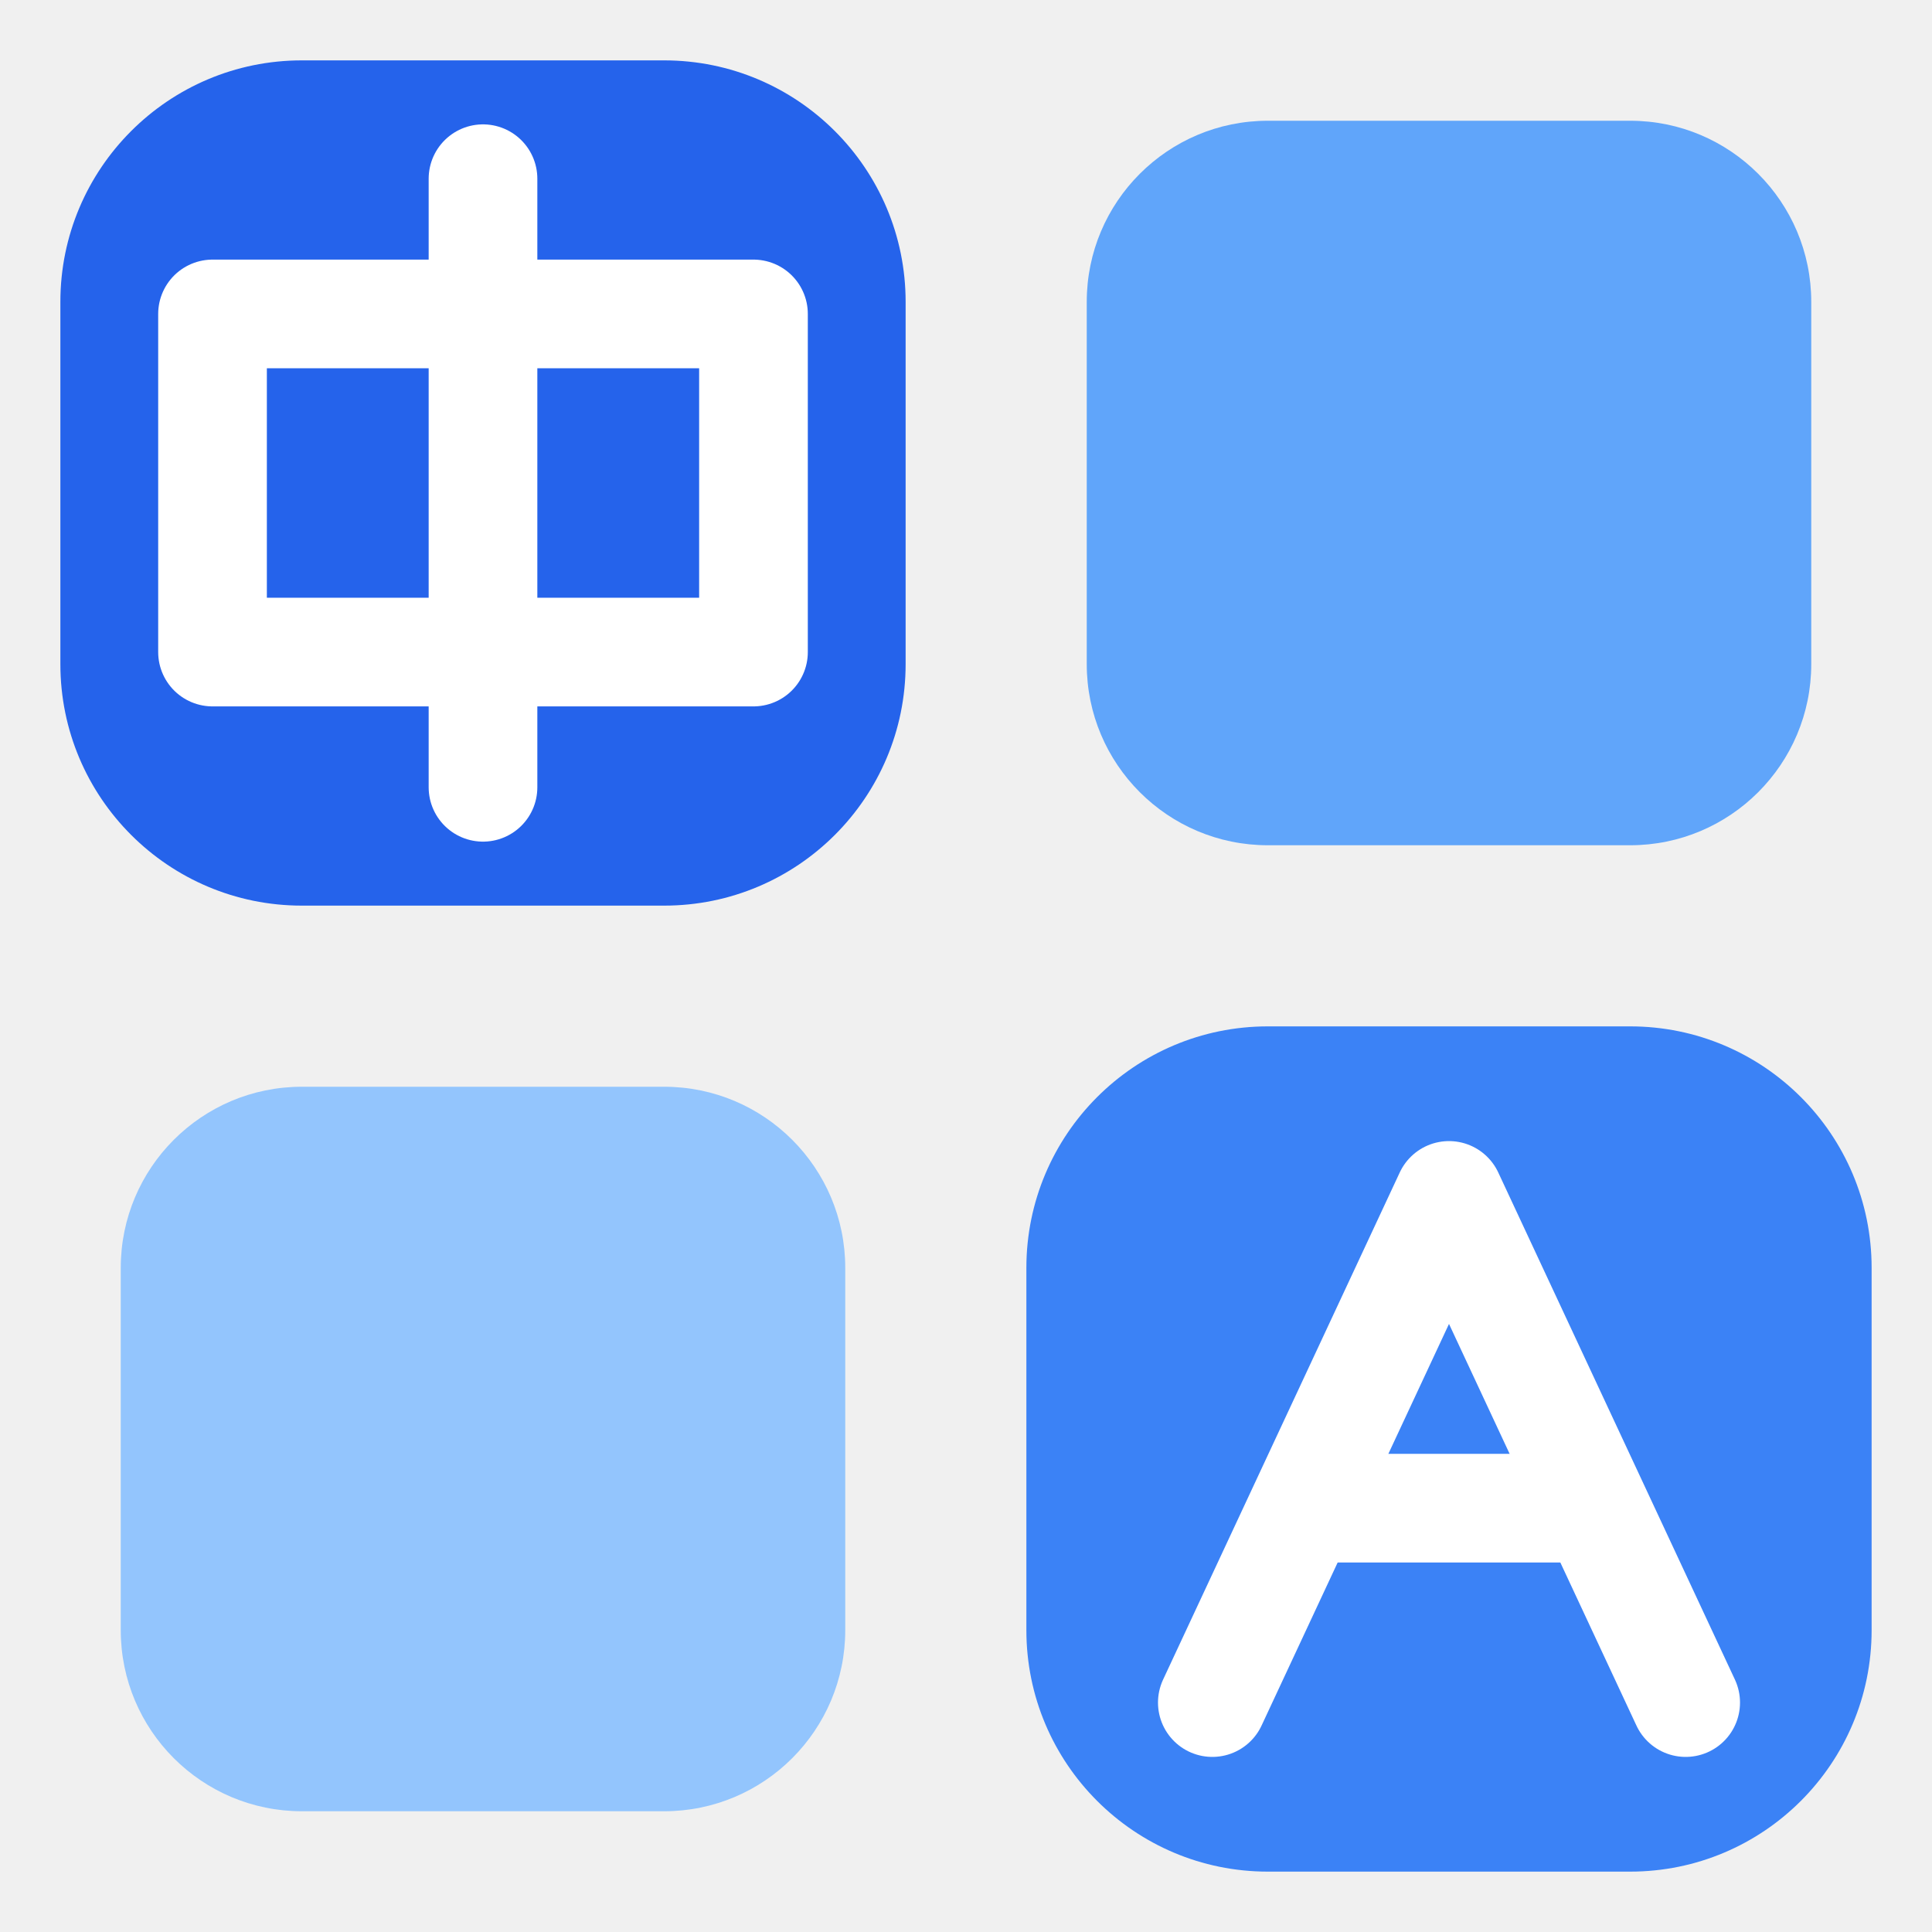
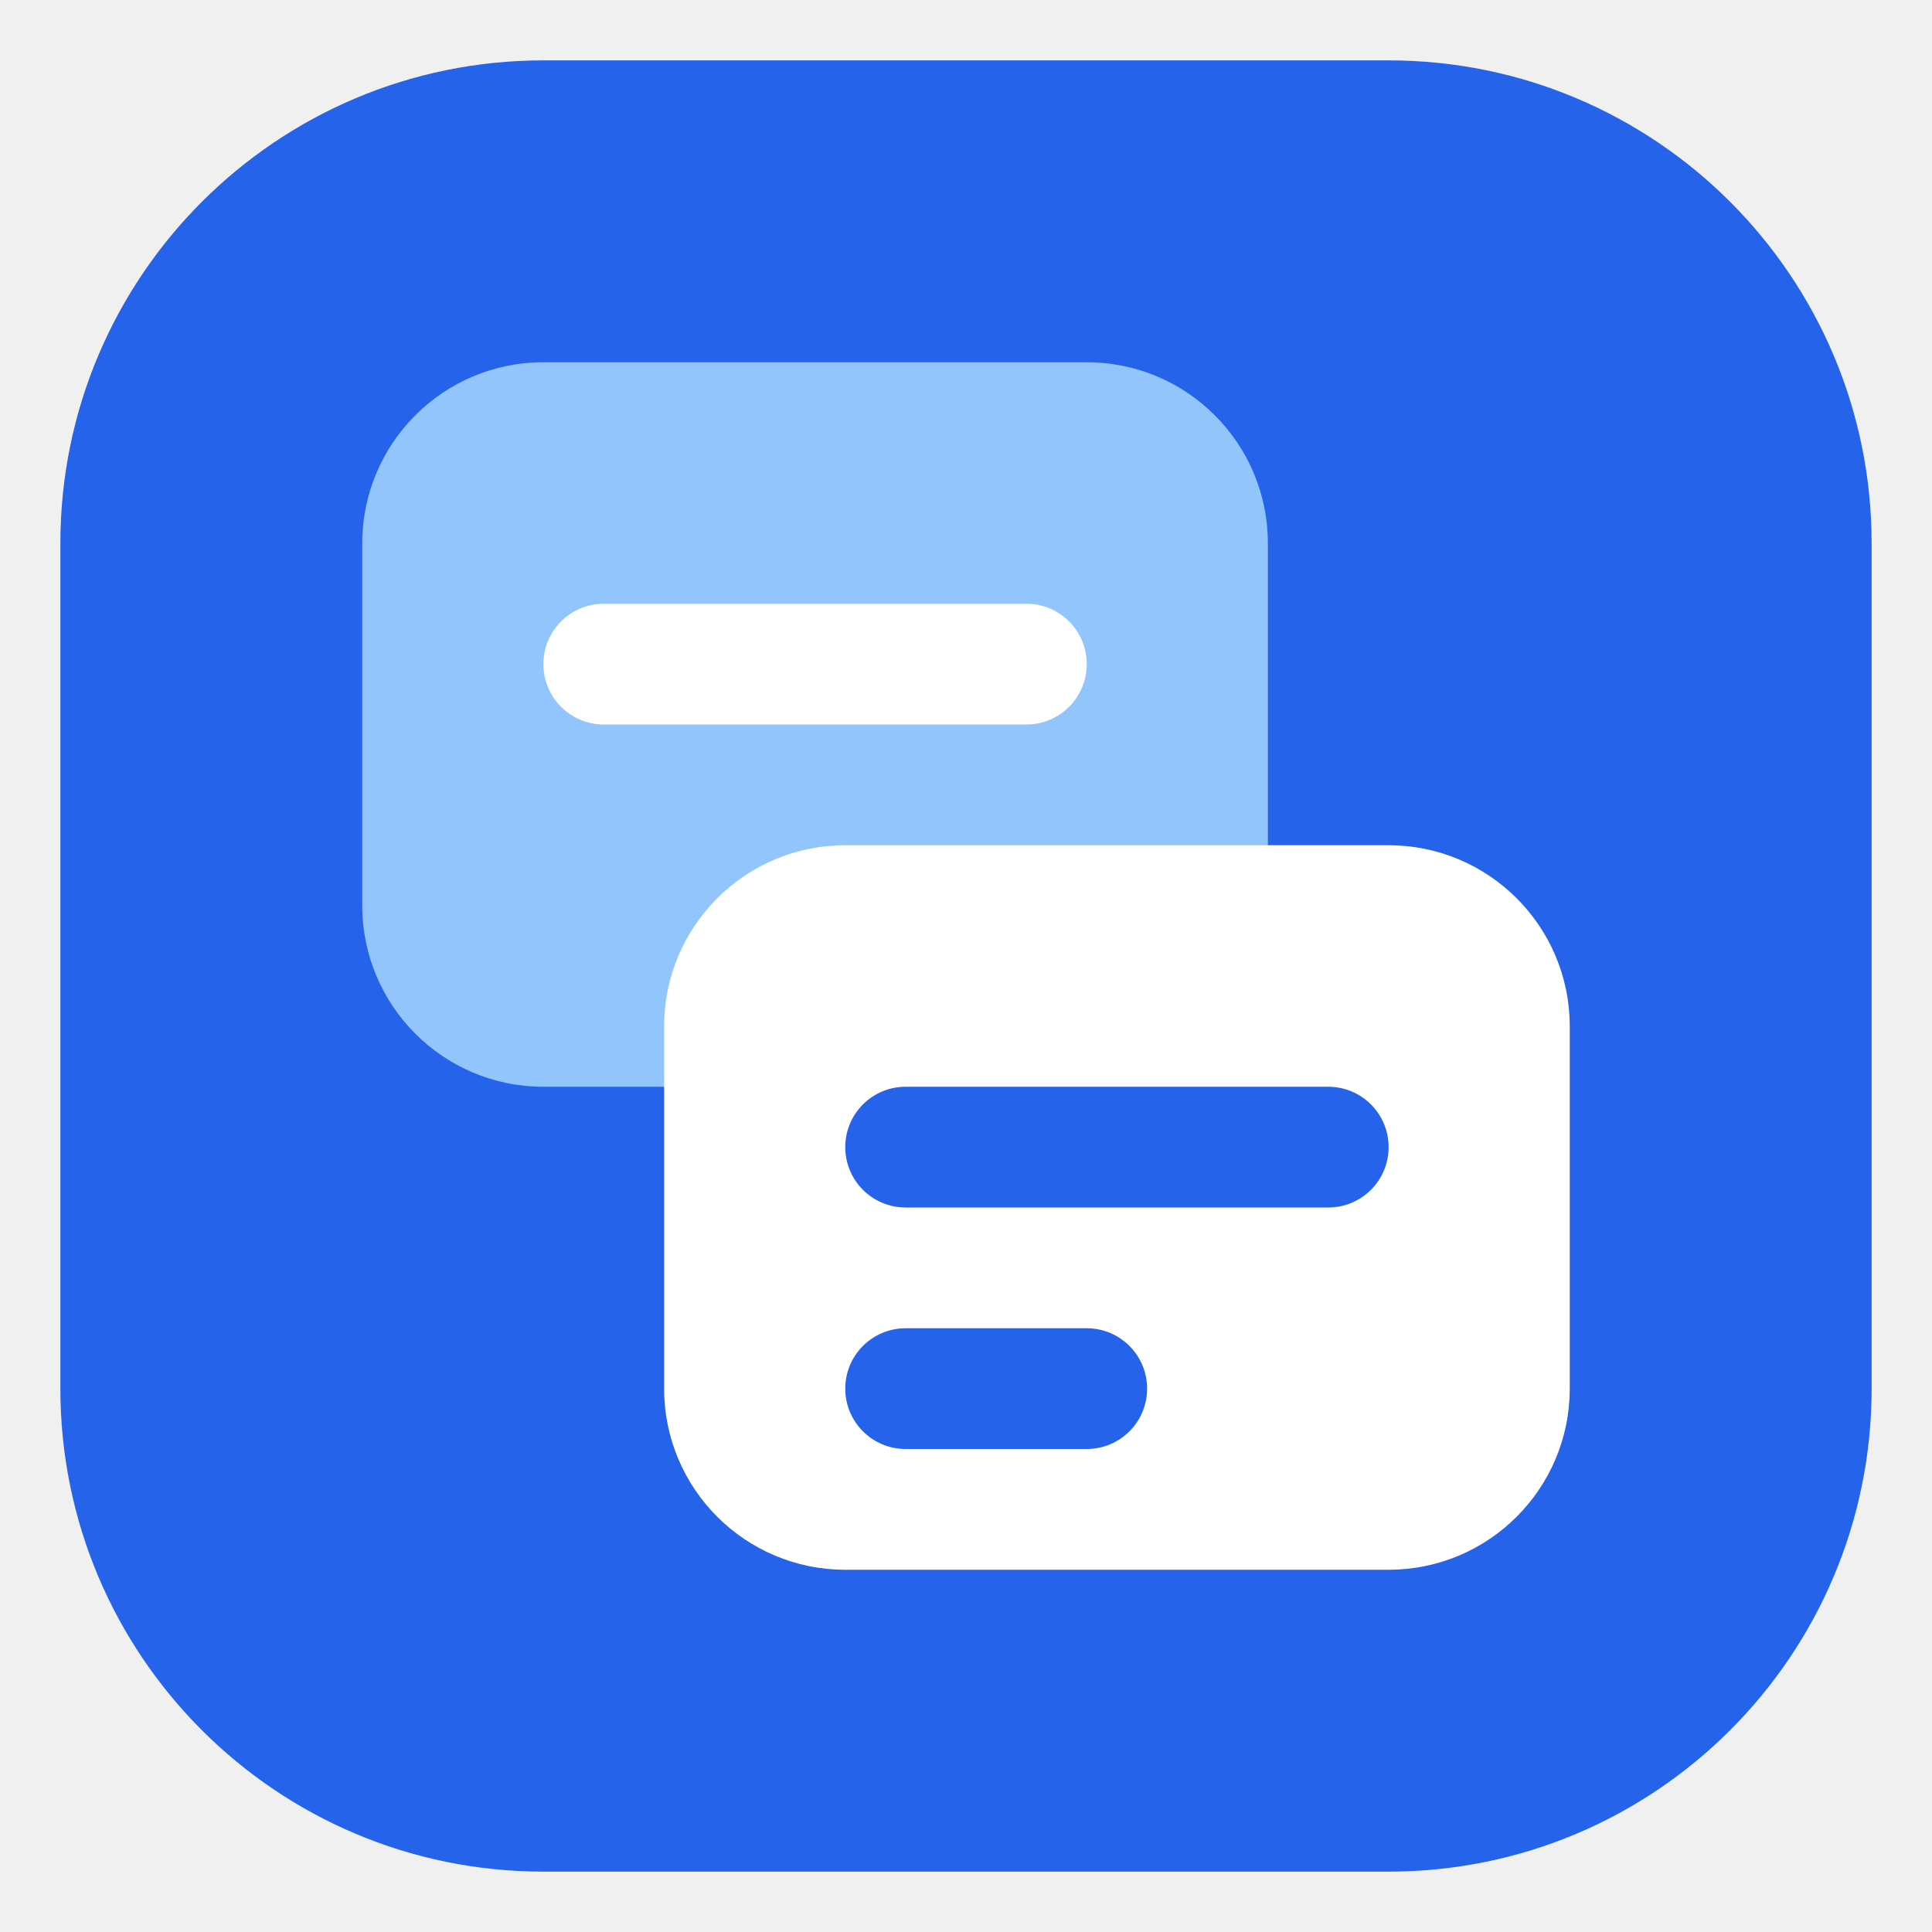
- <svg xmlns="http://www.w3.org/2000/svg" width="16" height="16" viewBox="0 0 16 16" fill="none">
-   <rect x="0.5" y="0.5" width="7" height="7" rx="2" fill="#2563EB" />
-   <rect x="9" y="1" width="6" height="6" rx="1.5" fill="#60A5FA" />
-   <rect x="1" y="9" width="6" height="6" rx="1.5" fill="#93C5FD" />
-   <rect x="8.5" y="8.5" width="7" height="7" rx="2" fill="#3B82F6" />
-   <path d="M1.76 2.6 L6.24 2.6 L6.24 5.4 L1.76 5.4 L1.76 2.6" stroke="#FFFFFF" stroke-width="0.9" stroke-linecap="round" stroke-linejoin="round" />
-   <path d="M4 1.48 L4 6.52" stroke="#FFFFFF" stroke-width="0.9" stroke-linecap="round" stroke-linejoin="round" />
-   <path d="M10.04 14.1 L12 9.9 L13.96 14.1" stroke="#FFFFFF" stroke-width="0.9" stroke-linecap="round" stroke-linejoin="round" />
-   <path d="M10.81 12.49 L13.19 12.49" stroke="#FFFFFF" stroke-width="0.9" stroke-linecap="round" stroke-linejoin="round" />
+ <svg xmlns="http://www.w3.org/2000/svg" width="16" height="16" viewBox="0 0 64 64" fill="none">
+   <rect x="2" y="2" width="60" height="60" rx="16" fill="#2563EB" />
+   <rect x="12" y="12" width="30" height="24" rx="6" fill="#93C5FD" />
+   <rect x="18" y="20" width="18" height="4" rx="2" fill="#FFFFFF" />
+   <rect x="22" y="28" width="30" height="24" rx="6" fill="#FFFFFF" />
+   <rect x="28" y="36" width="18" height="4" rx="2" fill="#2563EB" />
+   <rect x="28" y="44" width="10" height="4" rx="2" fill="#2563EB" />
</svg>
